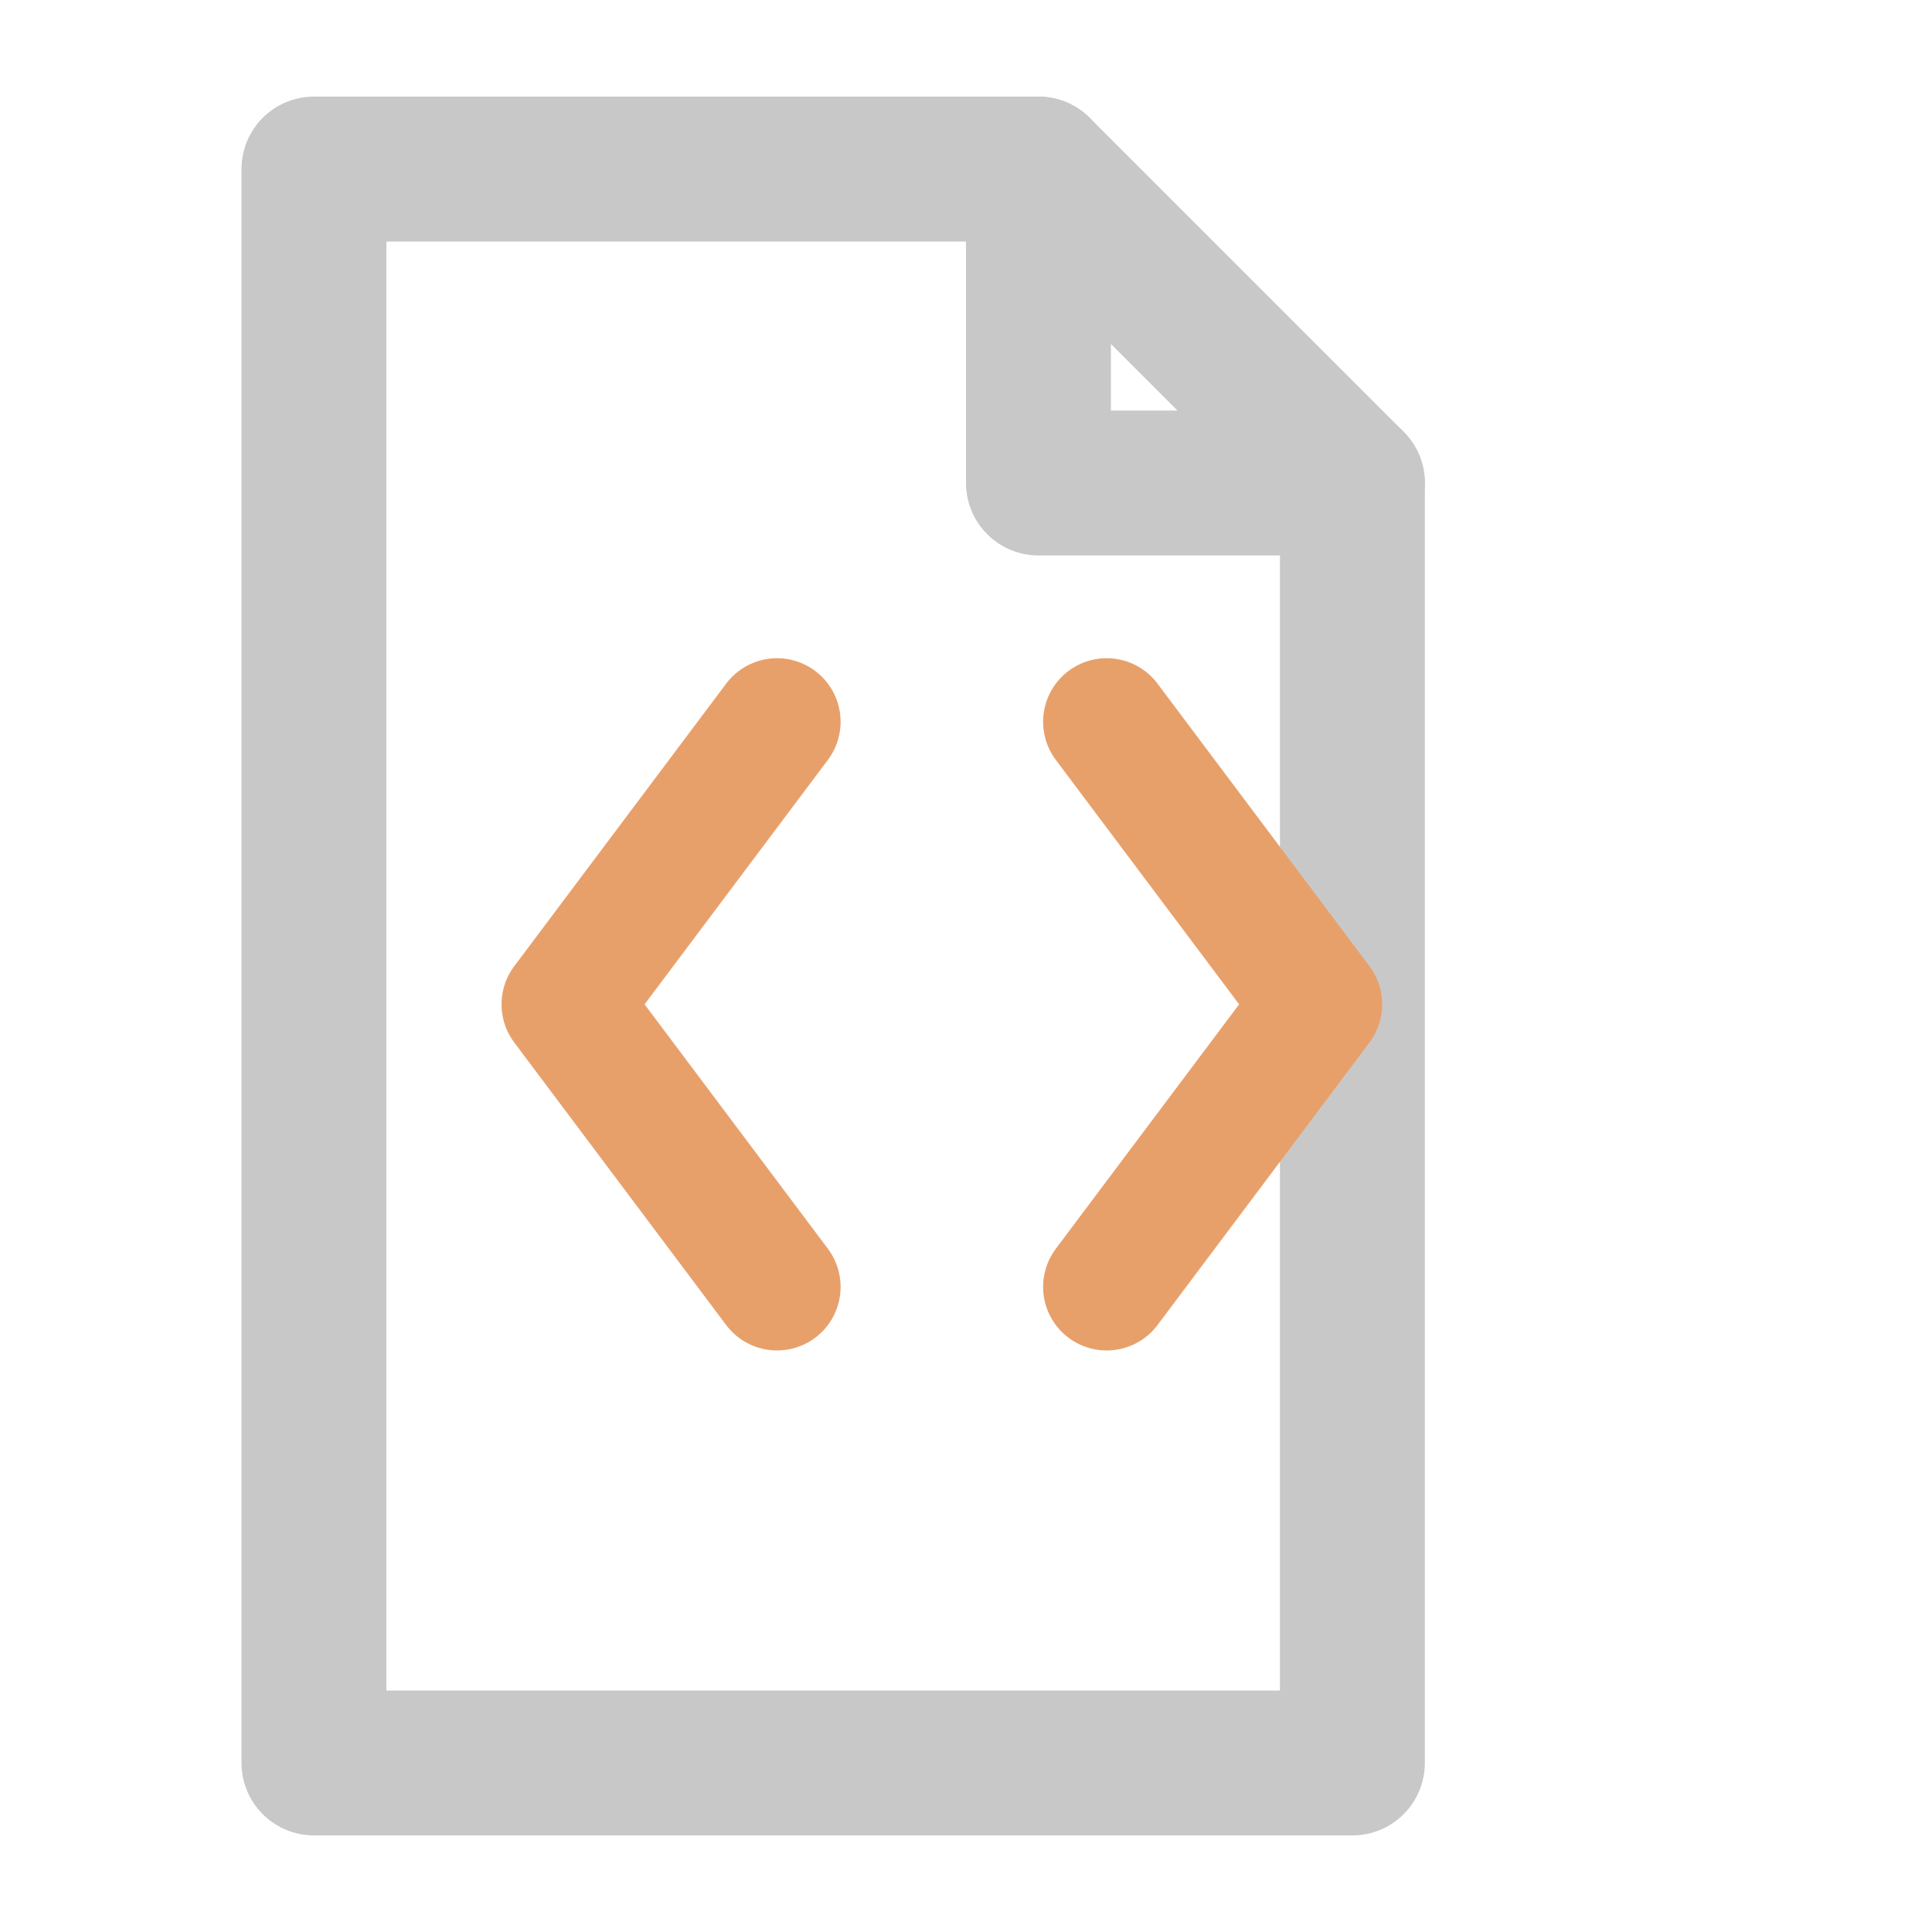
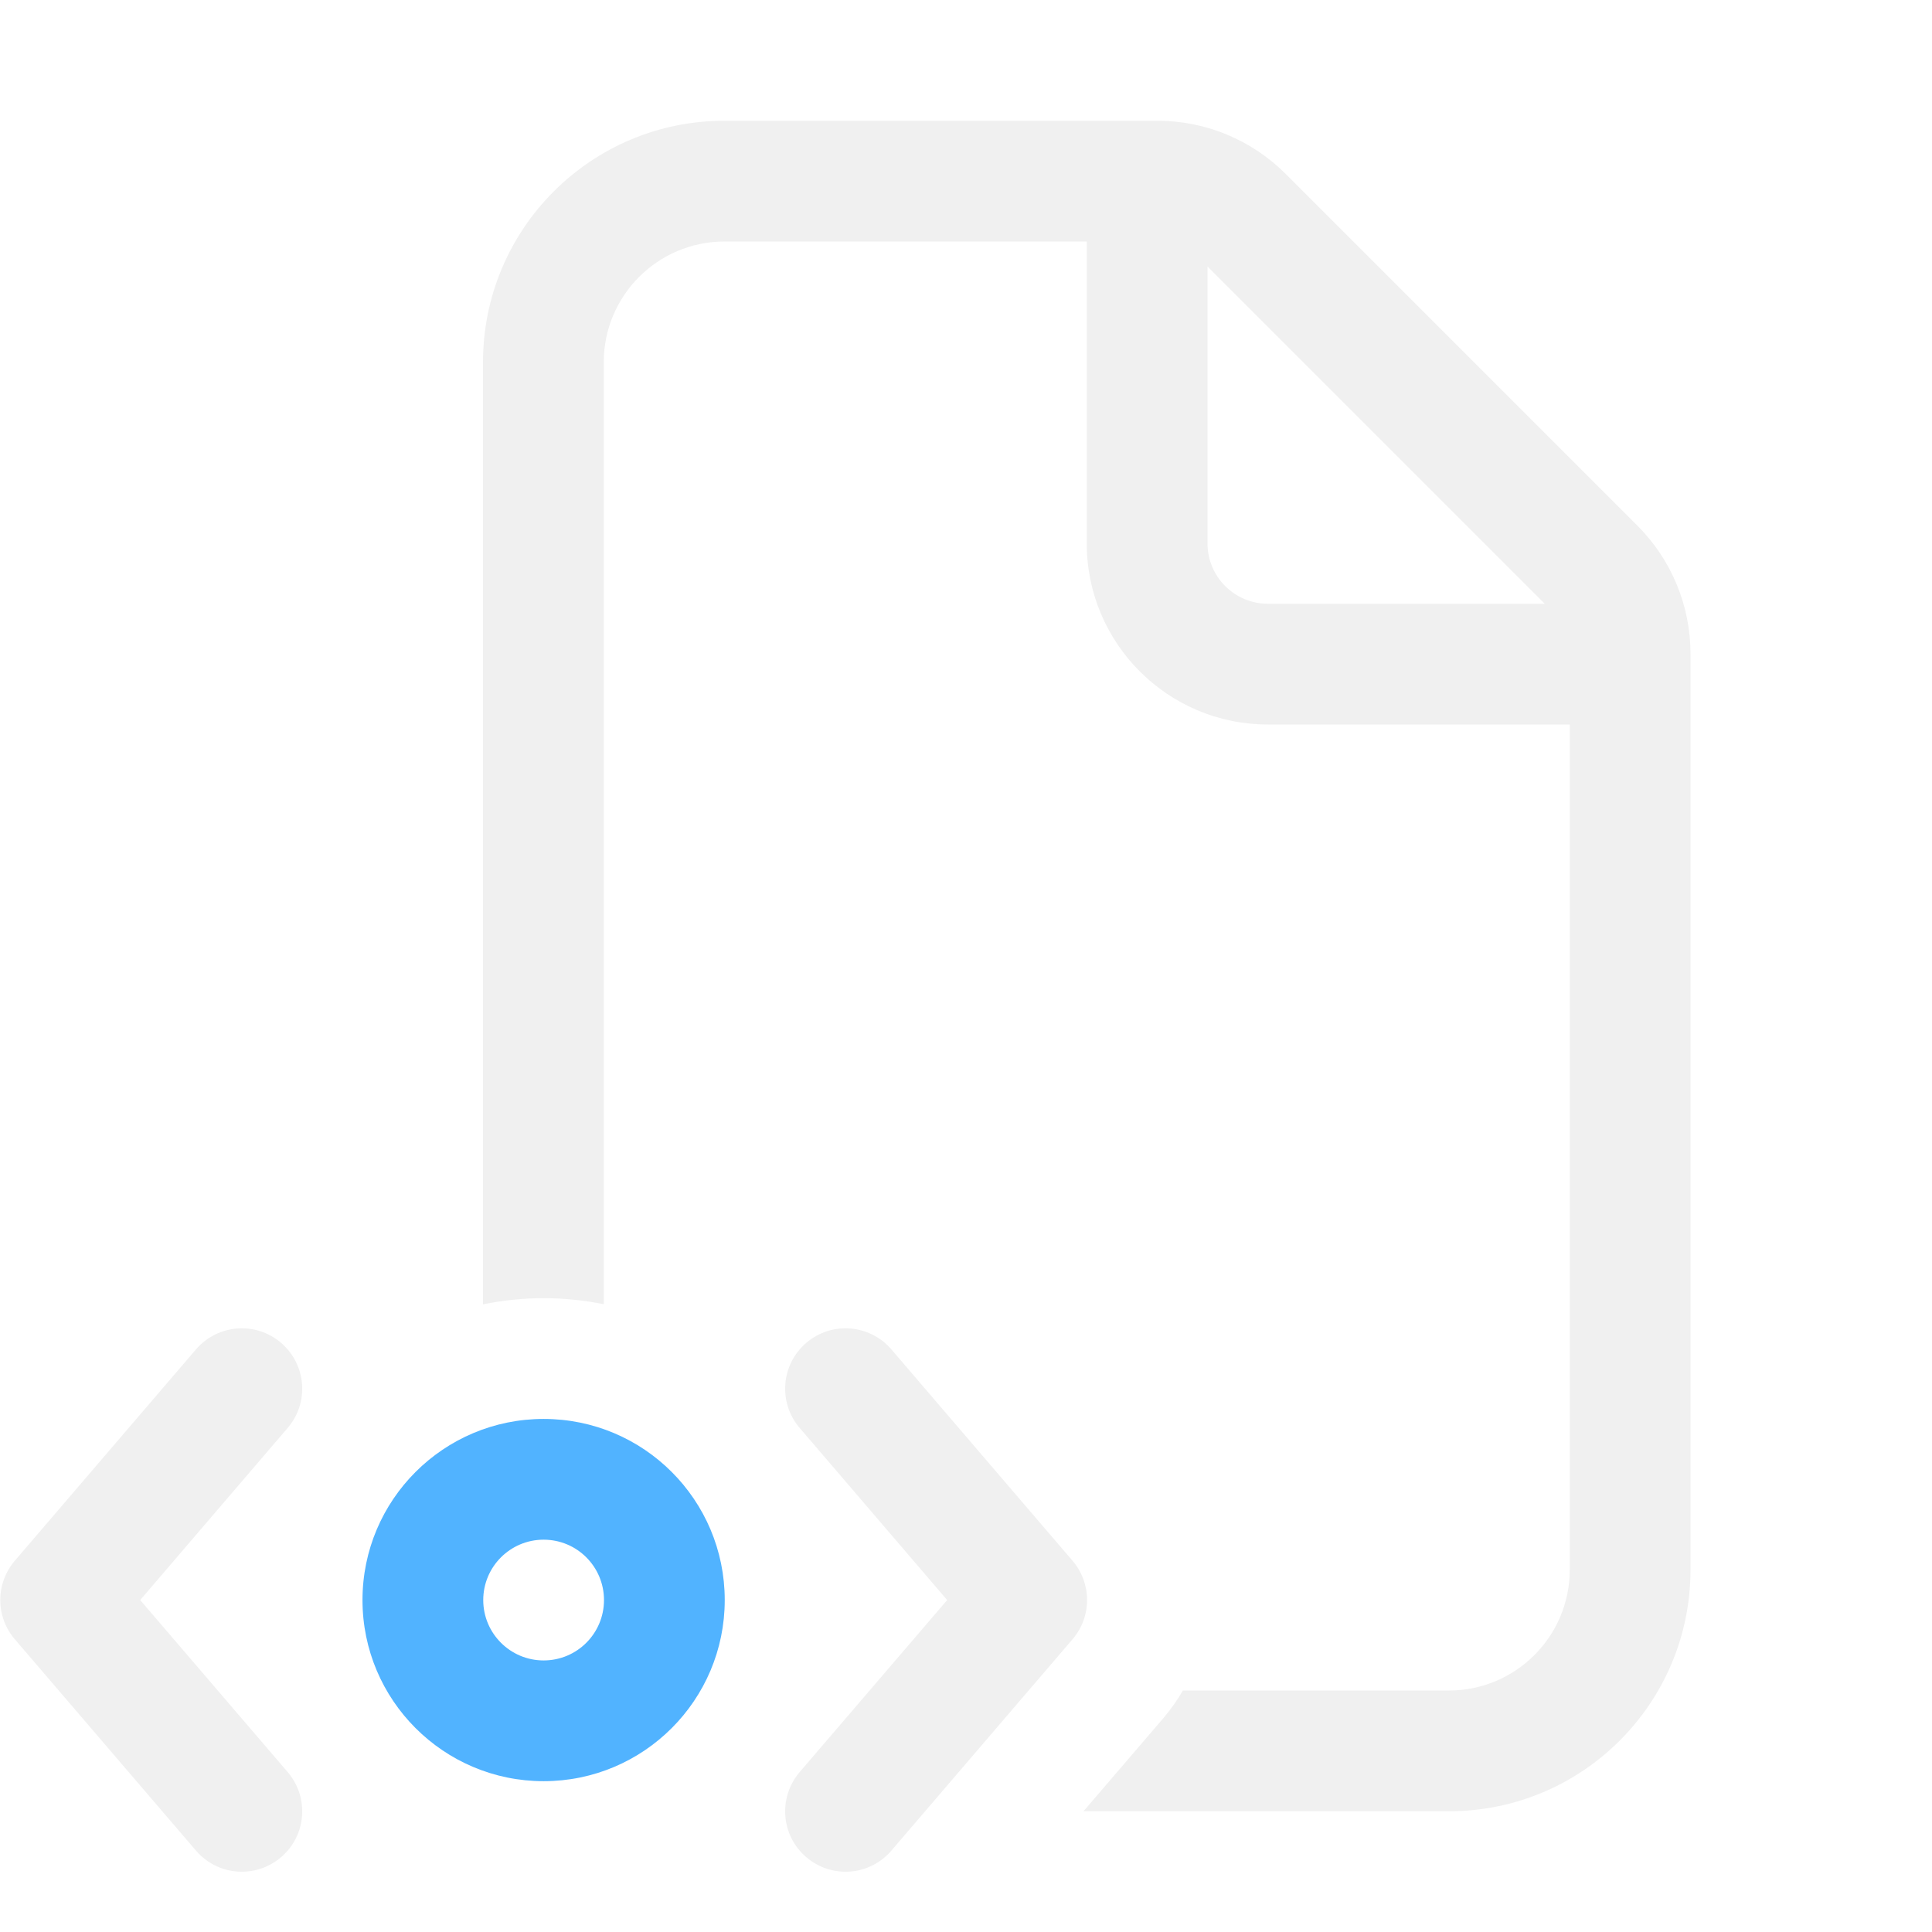
- <svg xmlns="http://www.w3.org/2000/svg" width="16" height="16" viewBox="0 0 16 16" fill="none">
-   <path d="M2.6 1.4h6.0l2.6 2.6v10.6h-8.6v-13.2z" stroke="#C8C8C8" stroke-width="1.2" fill="none" stroke-linecap="round" stroke-linejoin="round" />
-   <path d="M8.6 1.4v2.6h2.6" stroke="#C8C8C8" stroke-width="1.2" fill="none" stroke-linecap="round" stroke-linejoin="round" />
-   <g transform="translate(3.9 5.1) scale(0.975)">
-     <path d="M2.6 0.9L0.8 3.3l1.8 2.4M5.4 0.9l1.8 2.4-1.8 2.4" stroke="#E8A06A" stroke-width="1.08" fill="none" stroke-linecap="round" stroke-linejoin="round" />
-   </g>
+ <svg xmlns="http://www.w3.org/2000/svg" width="16" height="16" viewBox="0 0 16 16">
+   <path d="M 4.502,12.751 C 4.226,12.751 4.002,12.975 4.002,13.251 4.002,13.527 4.226,13.751 4.502,13.751 4.779,13.751 5.002,13.527 5.002,13.251 5.002,12.975 4.779,12.751 4.502,12.751 M 3.002,13.251 C 3.002,12.422 3.674,11.751 4.502,11.751 5.331,11.751 6.002,12.422 6.002,13.251 6.002,14.079 5.331,14.751 4.502,14.751 3.674,14.751 3.002,14.079 3.002,13.251 Z" fill="#51B3FF" fill-rule="evenodd" />
+   <path d="M 2.328,11.121 C 2.538,11.301 2.562,11.617 2.382,11.826 L 1.161,13.251 2.382,14.675 C 2.562,14.885 2.538,15.201 2.328,15.38 2.118,15.56 1.803,15.536 1.623,15.326 L 0.123,13.576 C -0.038,13.389 -0.038,13.113 0.123,12.925 L 1.623,11.175 C 1.803,10.966 2.118,10.941 2.328,11.121 Z" fill="#F0F0F0" fill-rule="evenodd" />
+   <path d="M 6.677,11.121 C 6.887,10.941 7.202,10.966 7.382,11.175 L 8.882,12.925 C 9.043,13.113 9.043,13.389 8.882,13.576 L 7.382,15.326 C 7.202,15.536 6.887,15.56 6.677,15.38 6.467,15.201 6.443,14.885 6.623,14.675 L 7.844,13.251 6.623,11.826 C 6.443,11.617 6.467,11.301 6.677,11.121 Z" fill="#F0F0F0" fill-rule="evenodd" />
+   <path d="M 4,3 C 4,1.895 4.895,1 6,1 L 9.586,1 C 9.984,1 10.365,1.158 10.646,1.439 L 13.561,4.354 C 13.842,4.635 14,5.016 14,5.414 L 14,13 C 14,14.105 13.105,15 12,15 L 8.973,15 9.637,14.226 C 9.697,14.155 9.75,14.08 9.796,14 L 12,14 C 12.552,14 13,13.552 13,13 L 13,6 10.5,6 C 9.672,6 9,5.328 9,4.5 L 9,2 6,2 C 5.448,2 5,2.448 5,3 L 5,10.801 C 4.837,10.768 4.67,10.751 4.503,10.751 4.333,10.751 4.165,10.768 4,10.802 L 4,3 M 10.5,5 L 12.793,5 10,2.207 10,4.5 C 10,4.776 10.224,5 10.5,5 Z" fill="#F0F0F0" fill-rule="evenodd" />
</svg>
